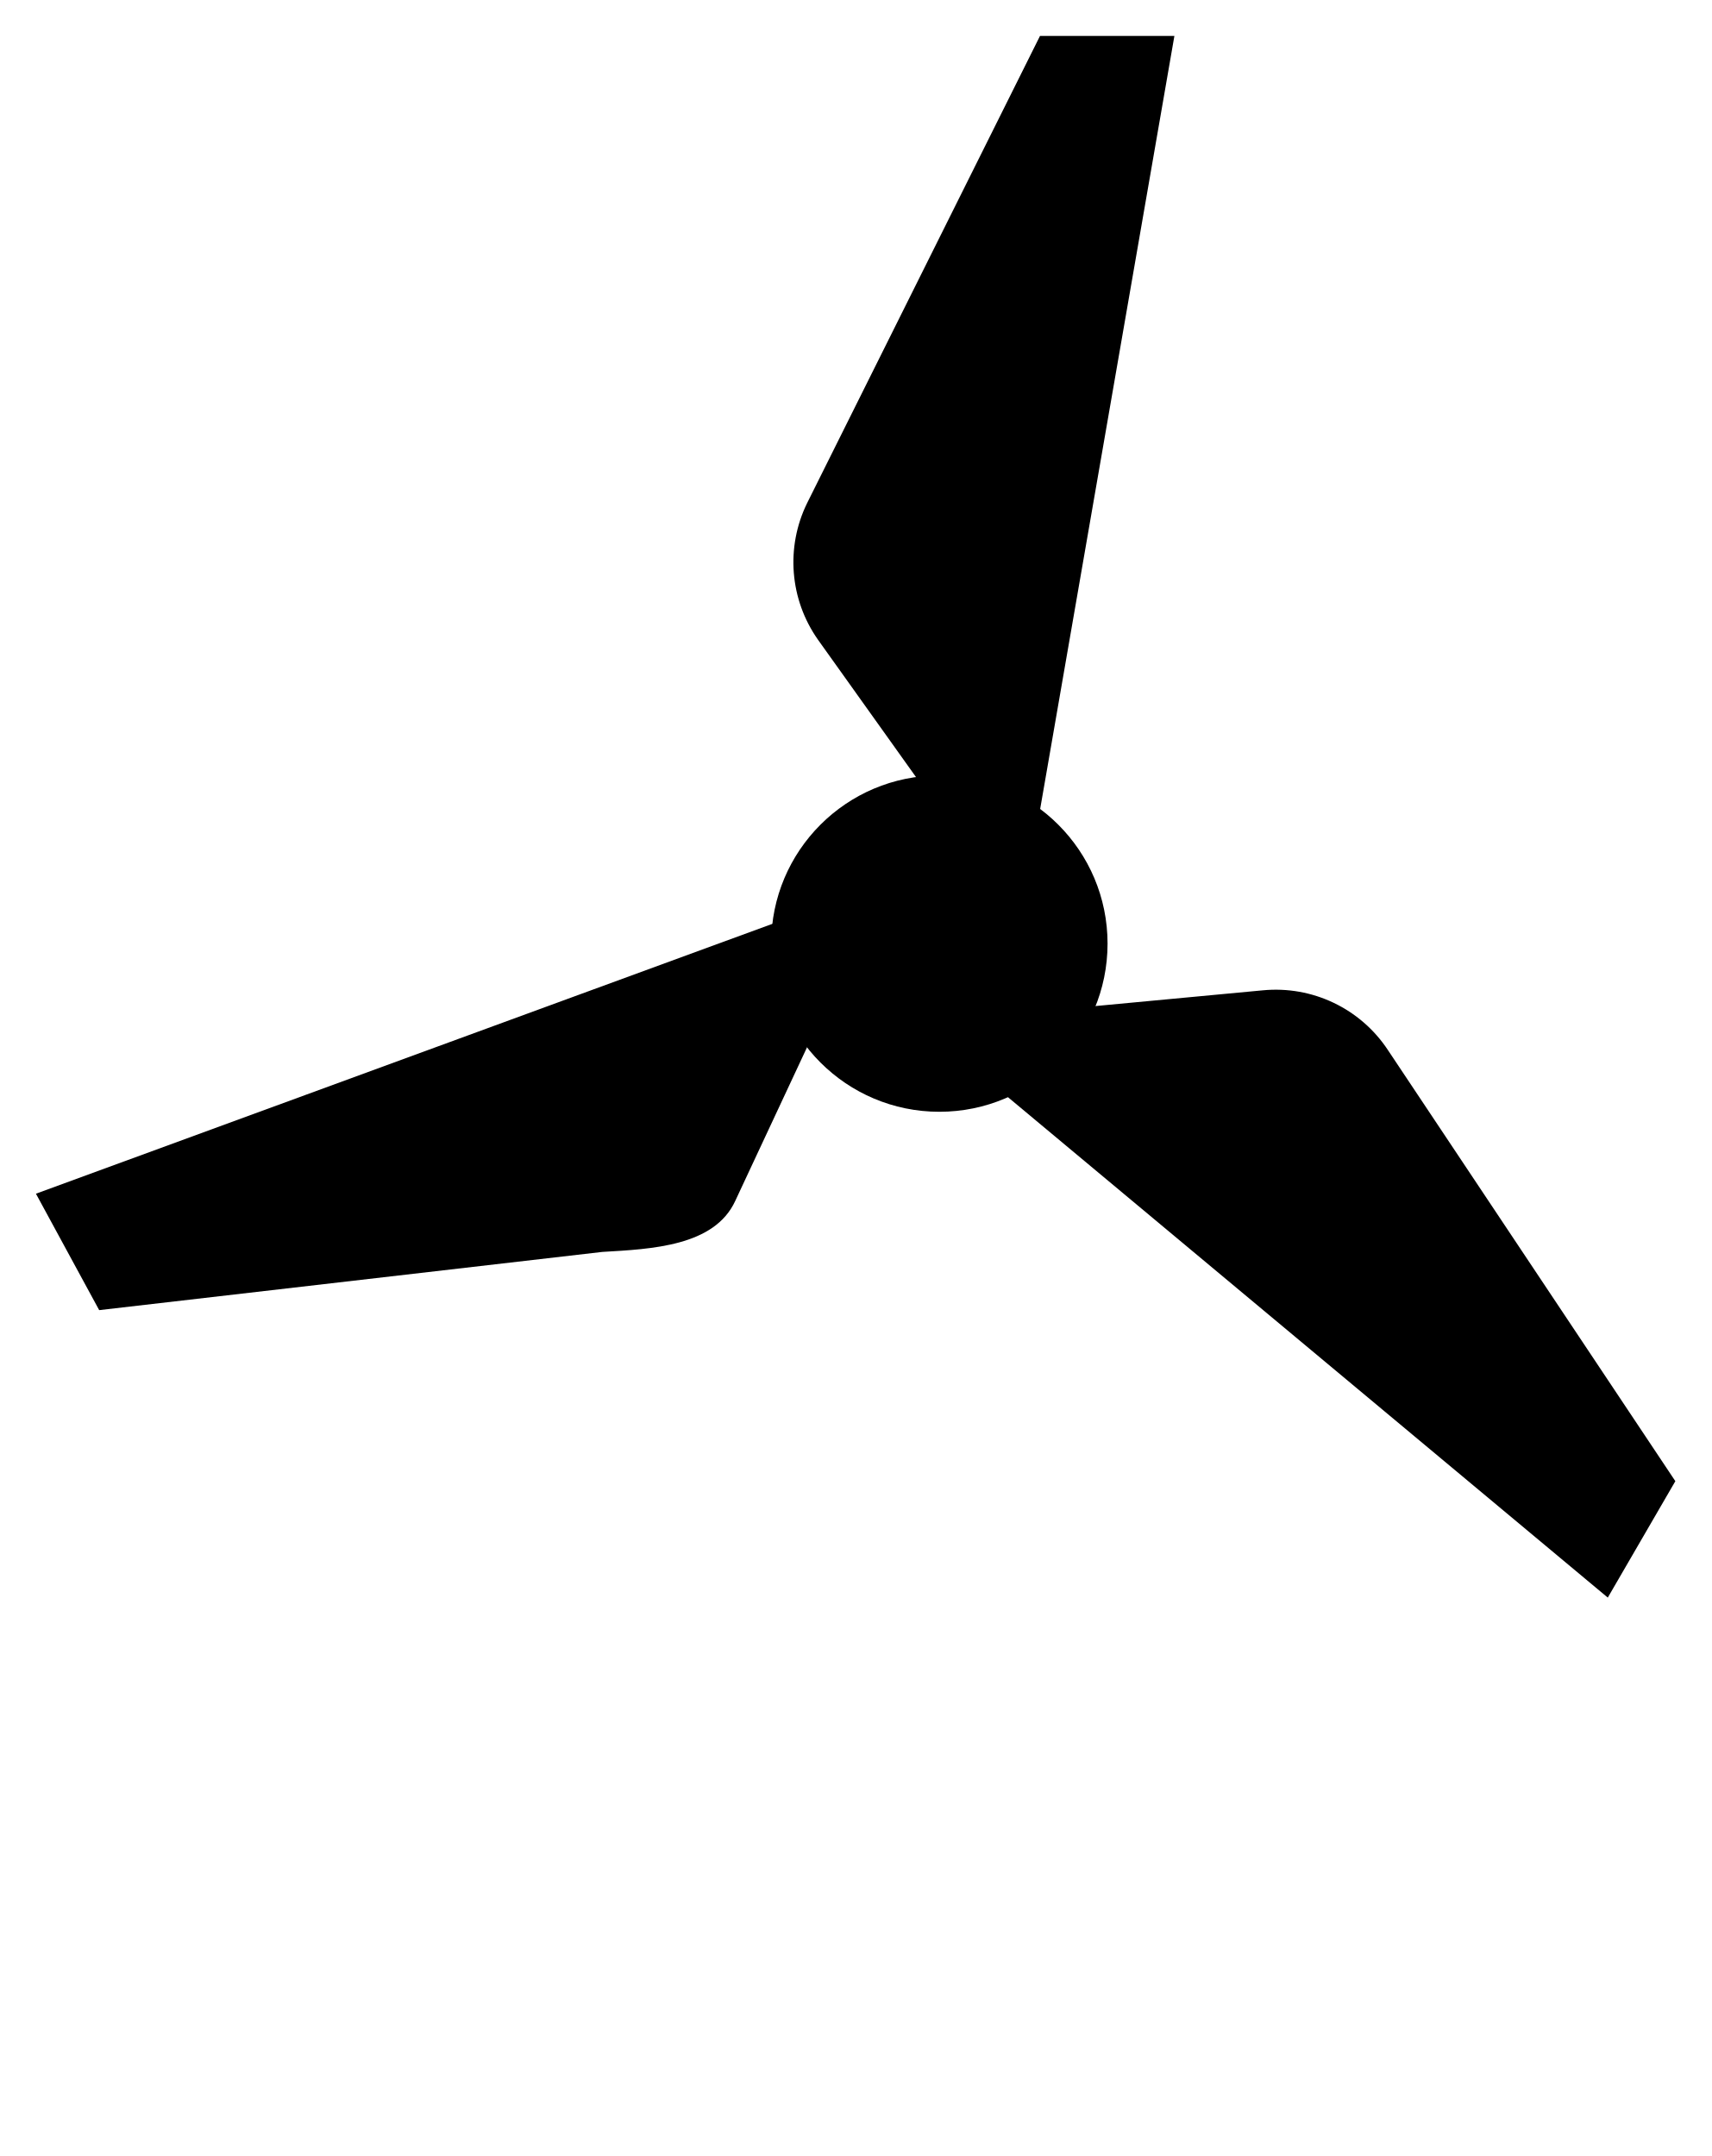
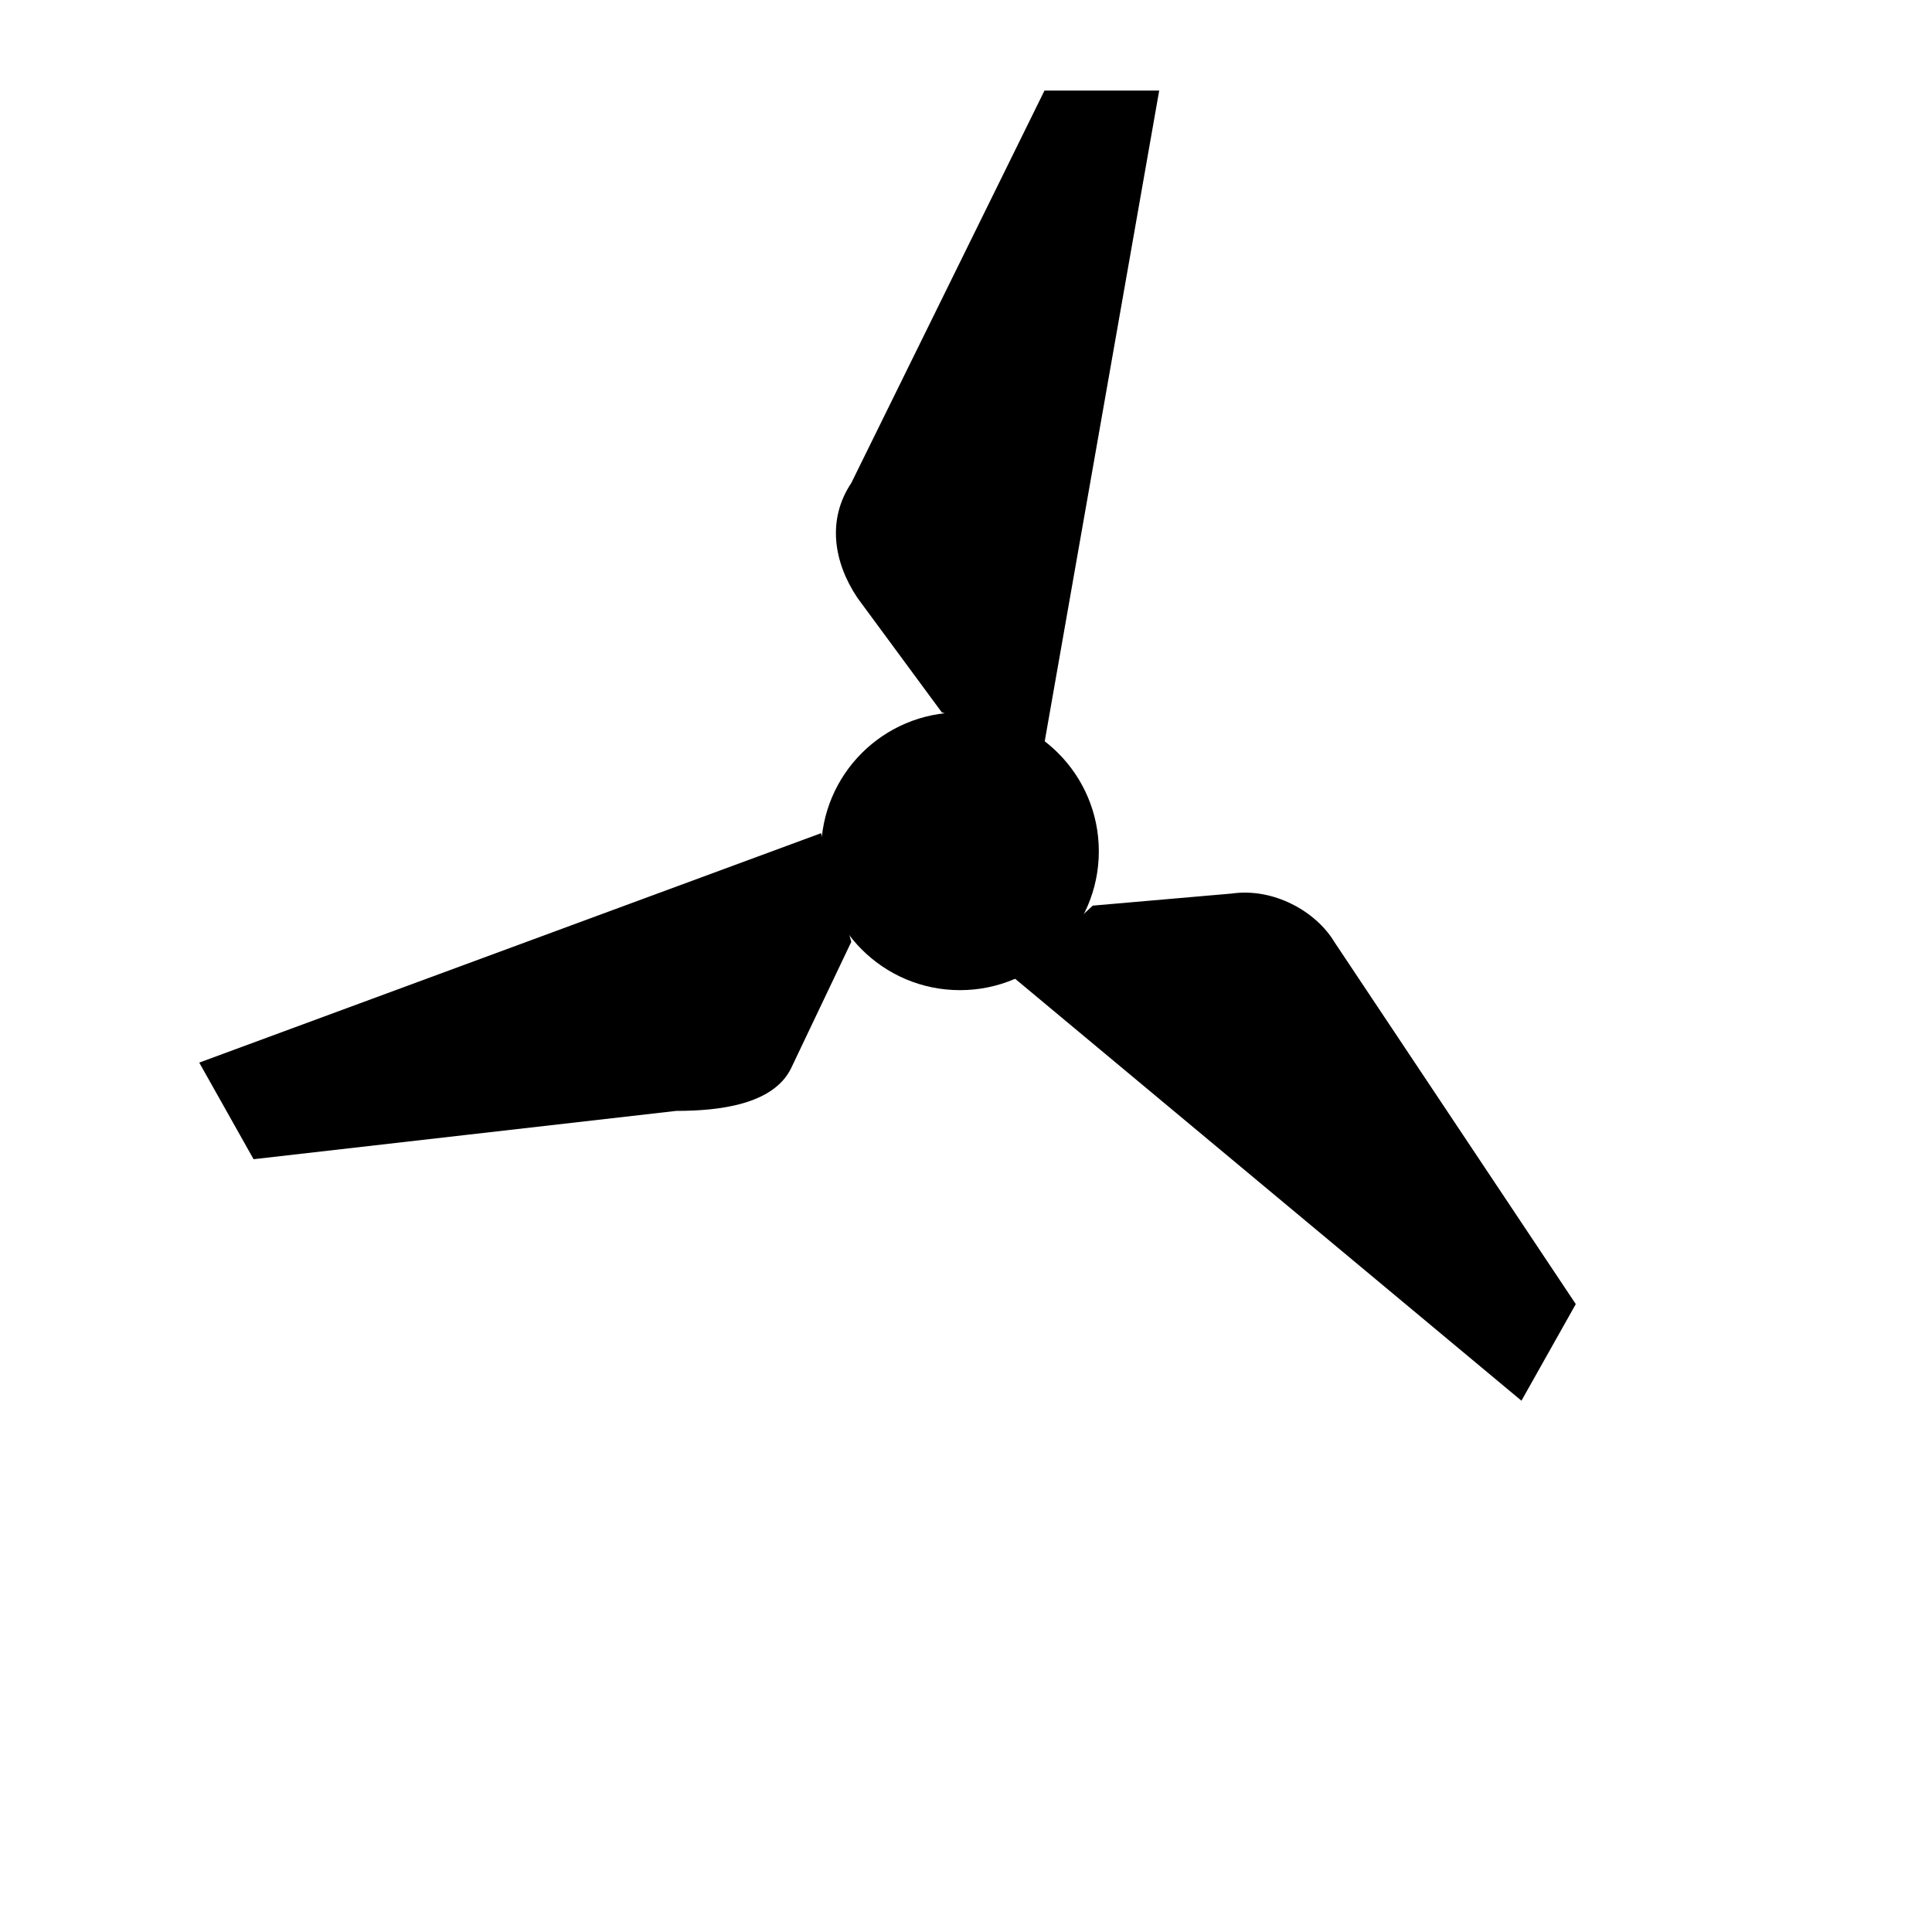
- <svg xmlns="http://www.w3.org/2000/svg" id="Layer_1" data-name="Layer 1" viewBox="0 0 23.81 30">
-   <circle cx="13.07" cy="13.13" r="2.34" stroke-linejoin="round" />
-   <path stroke-linejoin="round" d="M11.67 17.81L9.88 29.5m6.47 0l-1.79-11.69" />
-   <path d="M15.85 11.82L14.48 9.9a1.87 1.87 0 0 1-.15-1.9l3.24-6.5h1.87l-1.87 10.77m.76 2.73l2.34-.22a1.87 1.87 0 0 1 1.74.83l4 6-.94 1.62-8.39-7m-2.75-.66l-1 2.14c-.29.63-1.16.67-1.85.71l-7 .81-.88-1.62 10.26-3.76" transform="translate(-3.1 -1)" stroke-linejoin="round" />
-   <path stroke-miterlimit="10" d="M6.06 29.5h14.03" />
+ <svg xmlns="http://www.w3.org/2000/svg" id="Layer_1" viewBox="0 0 32 32">
+   <style>
+     .st0{fill:none;stroke:#4C6472;stroke-linejoin:round;} .st1{fill:none;stroke:#4C6472;stroke-miterlimit:10;}
+   </style>
+   <circle cx="15.9" cy="14.1" r="2.3" />
+   <path d="M14.5 18.8l-1.7 11.7m6.4 0l-1.8-11.7m-1.8-7l-1.4-1.9c-.4-.6-.5-1.3-.1-1.9l3.2-6.5h1.9l-1.9 10.8m.8 2.7l2.3-.2c.7-.1 1.4.3 1.7.8l4 6-.9 1.6-8.4-7m-2.7-.6l-1 2.1c-.3.6-1.2.7-1.9.7l-7 .8-.9-1.6 10.3-3.8M9 30.5h14" />
</svg>
